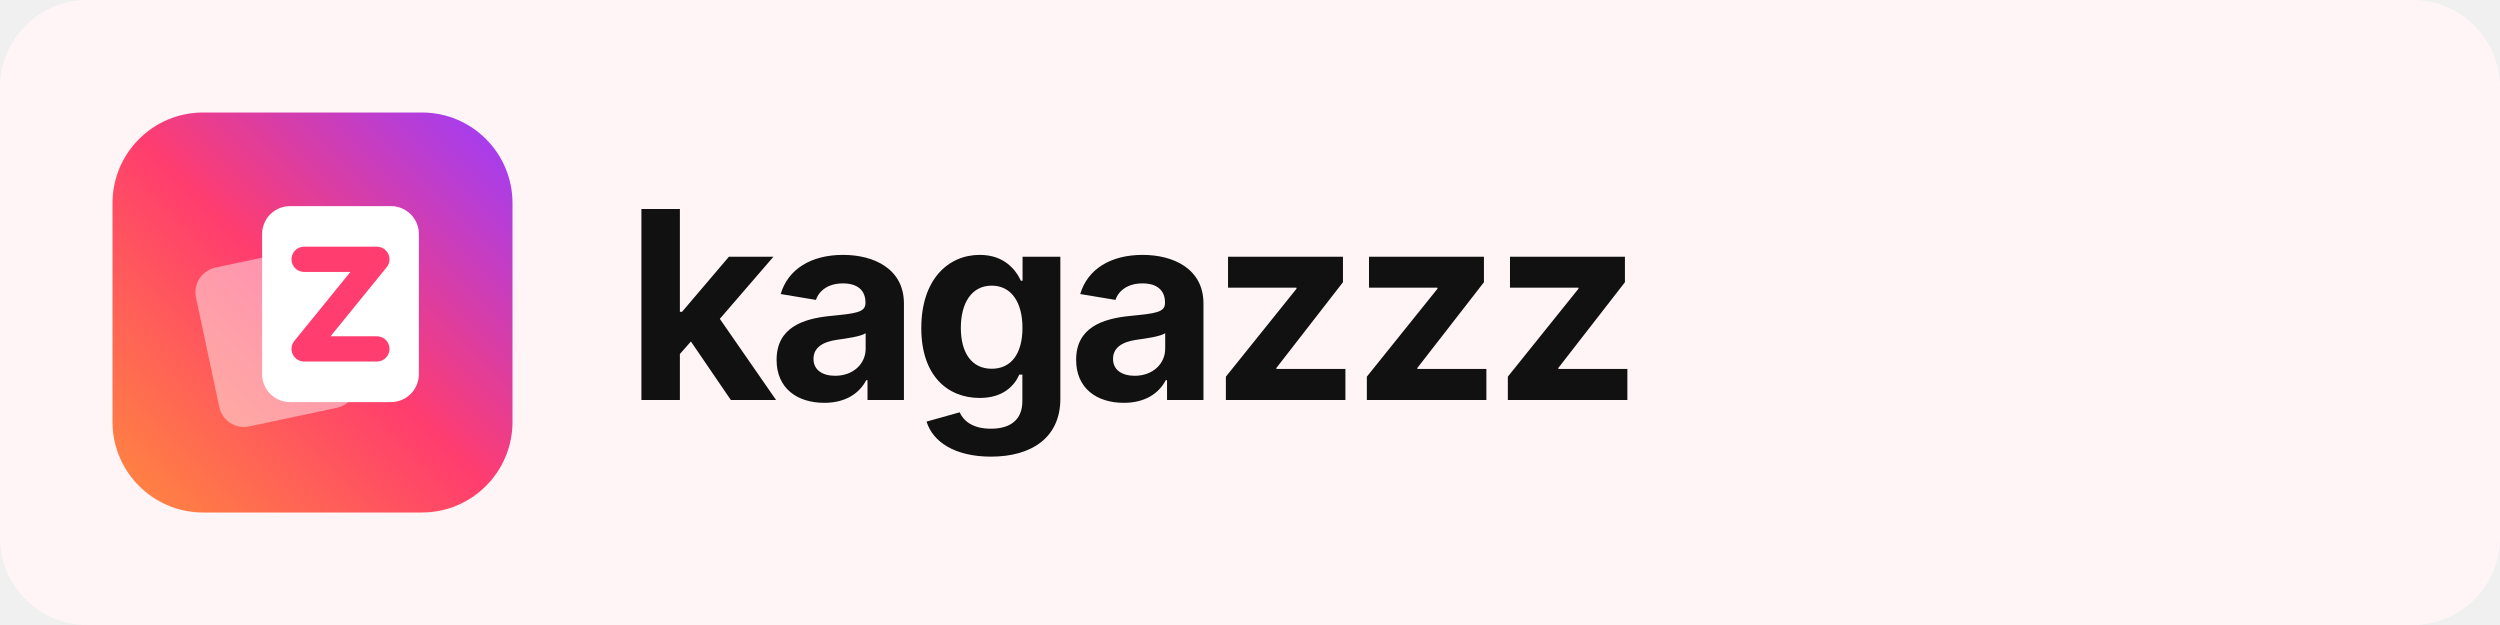
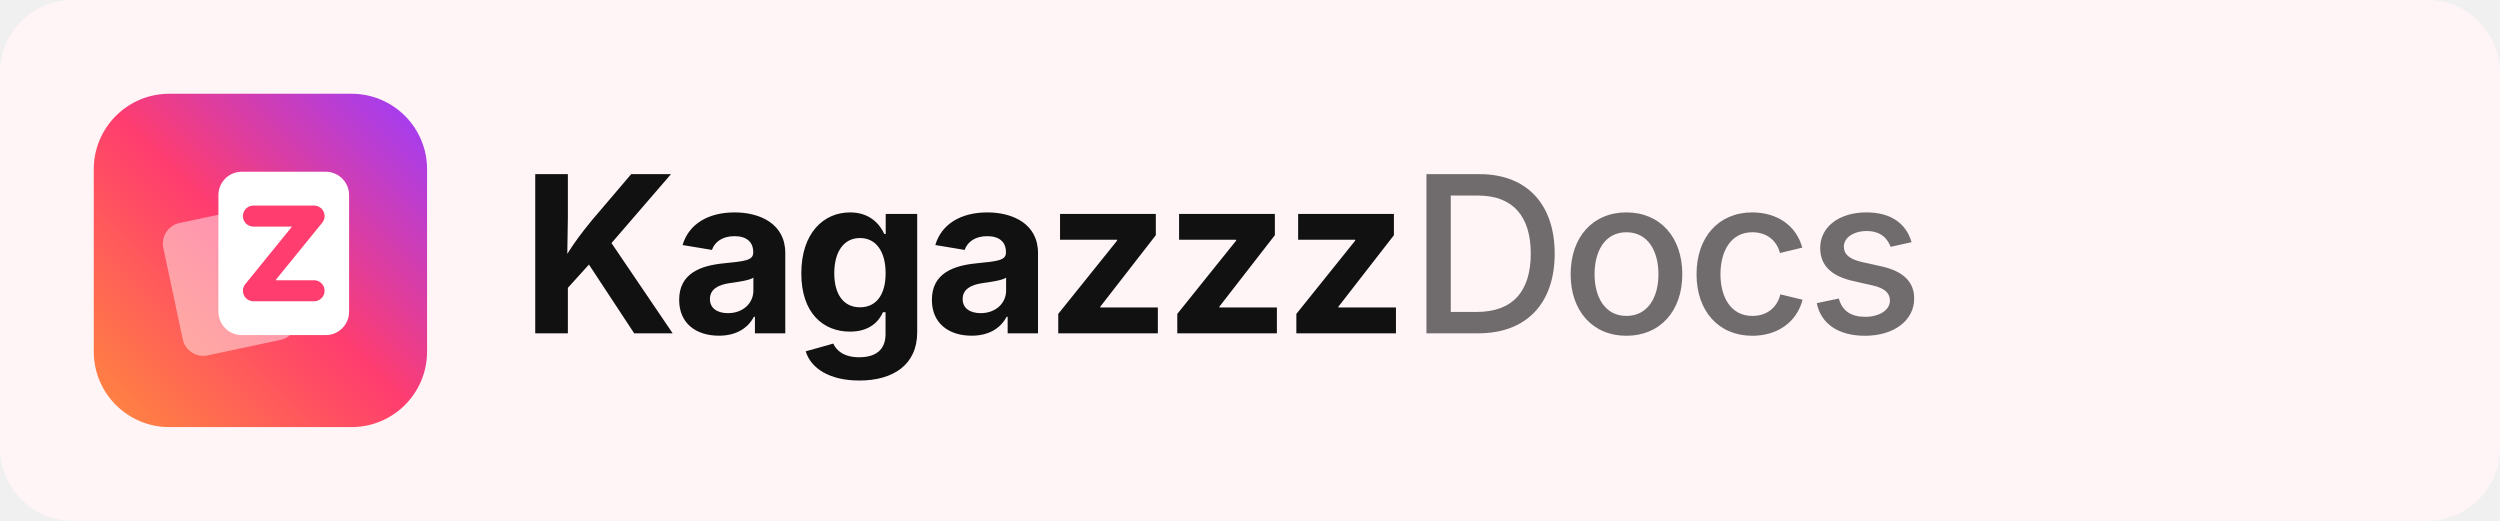
- <svg xmlns="http://www.w3.org/2000/svg" width="1200" height="300" viewBox="0 0 400 100" role="img" aria-label="Kagazzz Zzz logo">
+ <svg xmlns="http://www.w3.org/2000/svg" width="1440" height="300" viewBox="0 0 480 100" role="img" aria-label="Kagazzz Docs logo — Zzz">
  <defs>
    <linearGradient id="g1" x1="0" y1="1" x2="1" y2="0">
      <stop offset="0" stop-color="#FF8A3D" />
      <stop offset="0.5" stop-color="#FF3D6E" />
      <stop offset="1" stop-color="#9B3DFF" />
    </linearGradient>
  </defs>
-   <rect width="400" height="100" rx="14" fill="#FFF5F7" />
+   <rect width="480" height="100" rx="14" fill="#FFF5F7" />
  <rect x="18" y="18" width="64" height="64" rx="14.5" fill="url(#g1)" />
  <g transform="translate(27.6 27.6) scale(0.448)">
    <rect x="12" y="30" width="50" height="58" rx="9" fill="#FFFFFF" opacity="0.45" transform="rotate(-12 37 59)" />
    <rect x="32" y="12" width="56" height="70" rx="10" fill="#FFFFFF" />
    <path d="M47 31 H73 L47 63 H73" fill="none" stroke="#FF3D6E" stroke-width="9" stroke-linecap="round" stroke-linejoin="round" />
  </g>
-   <text x="100" y="64" font-family="'Space Grotesk','Inter','Segoe UI',system-ui,sans-serif" font-weight="700" font-size="42" letter-spacing="-1.5" fill="#111111">kagazzz</text>
+   <text x="100" y="64" font-family="'Space Grotesk','Inter','Segoe UI',system-ui,sans-serif" font-weight="700" font-size="42" letter-spacing="-1.2" fill="#111111">Kagazzz<tspan font-weight="500" fill-opacity="0.6"> Docs</tspan>
+   </text>
</svg>
